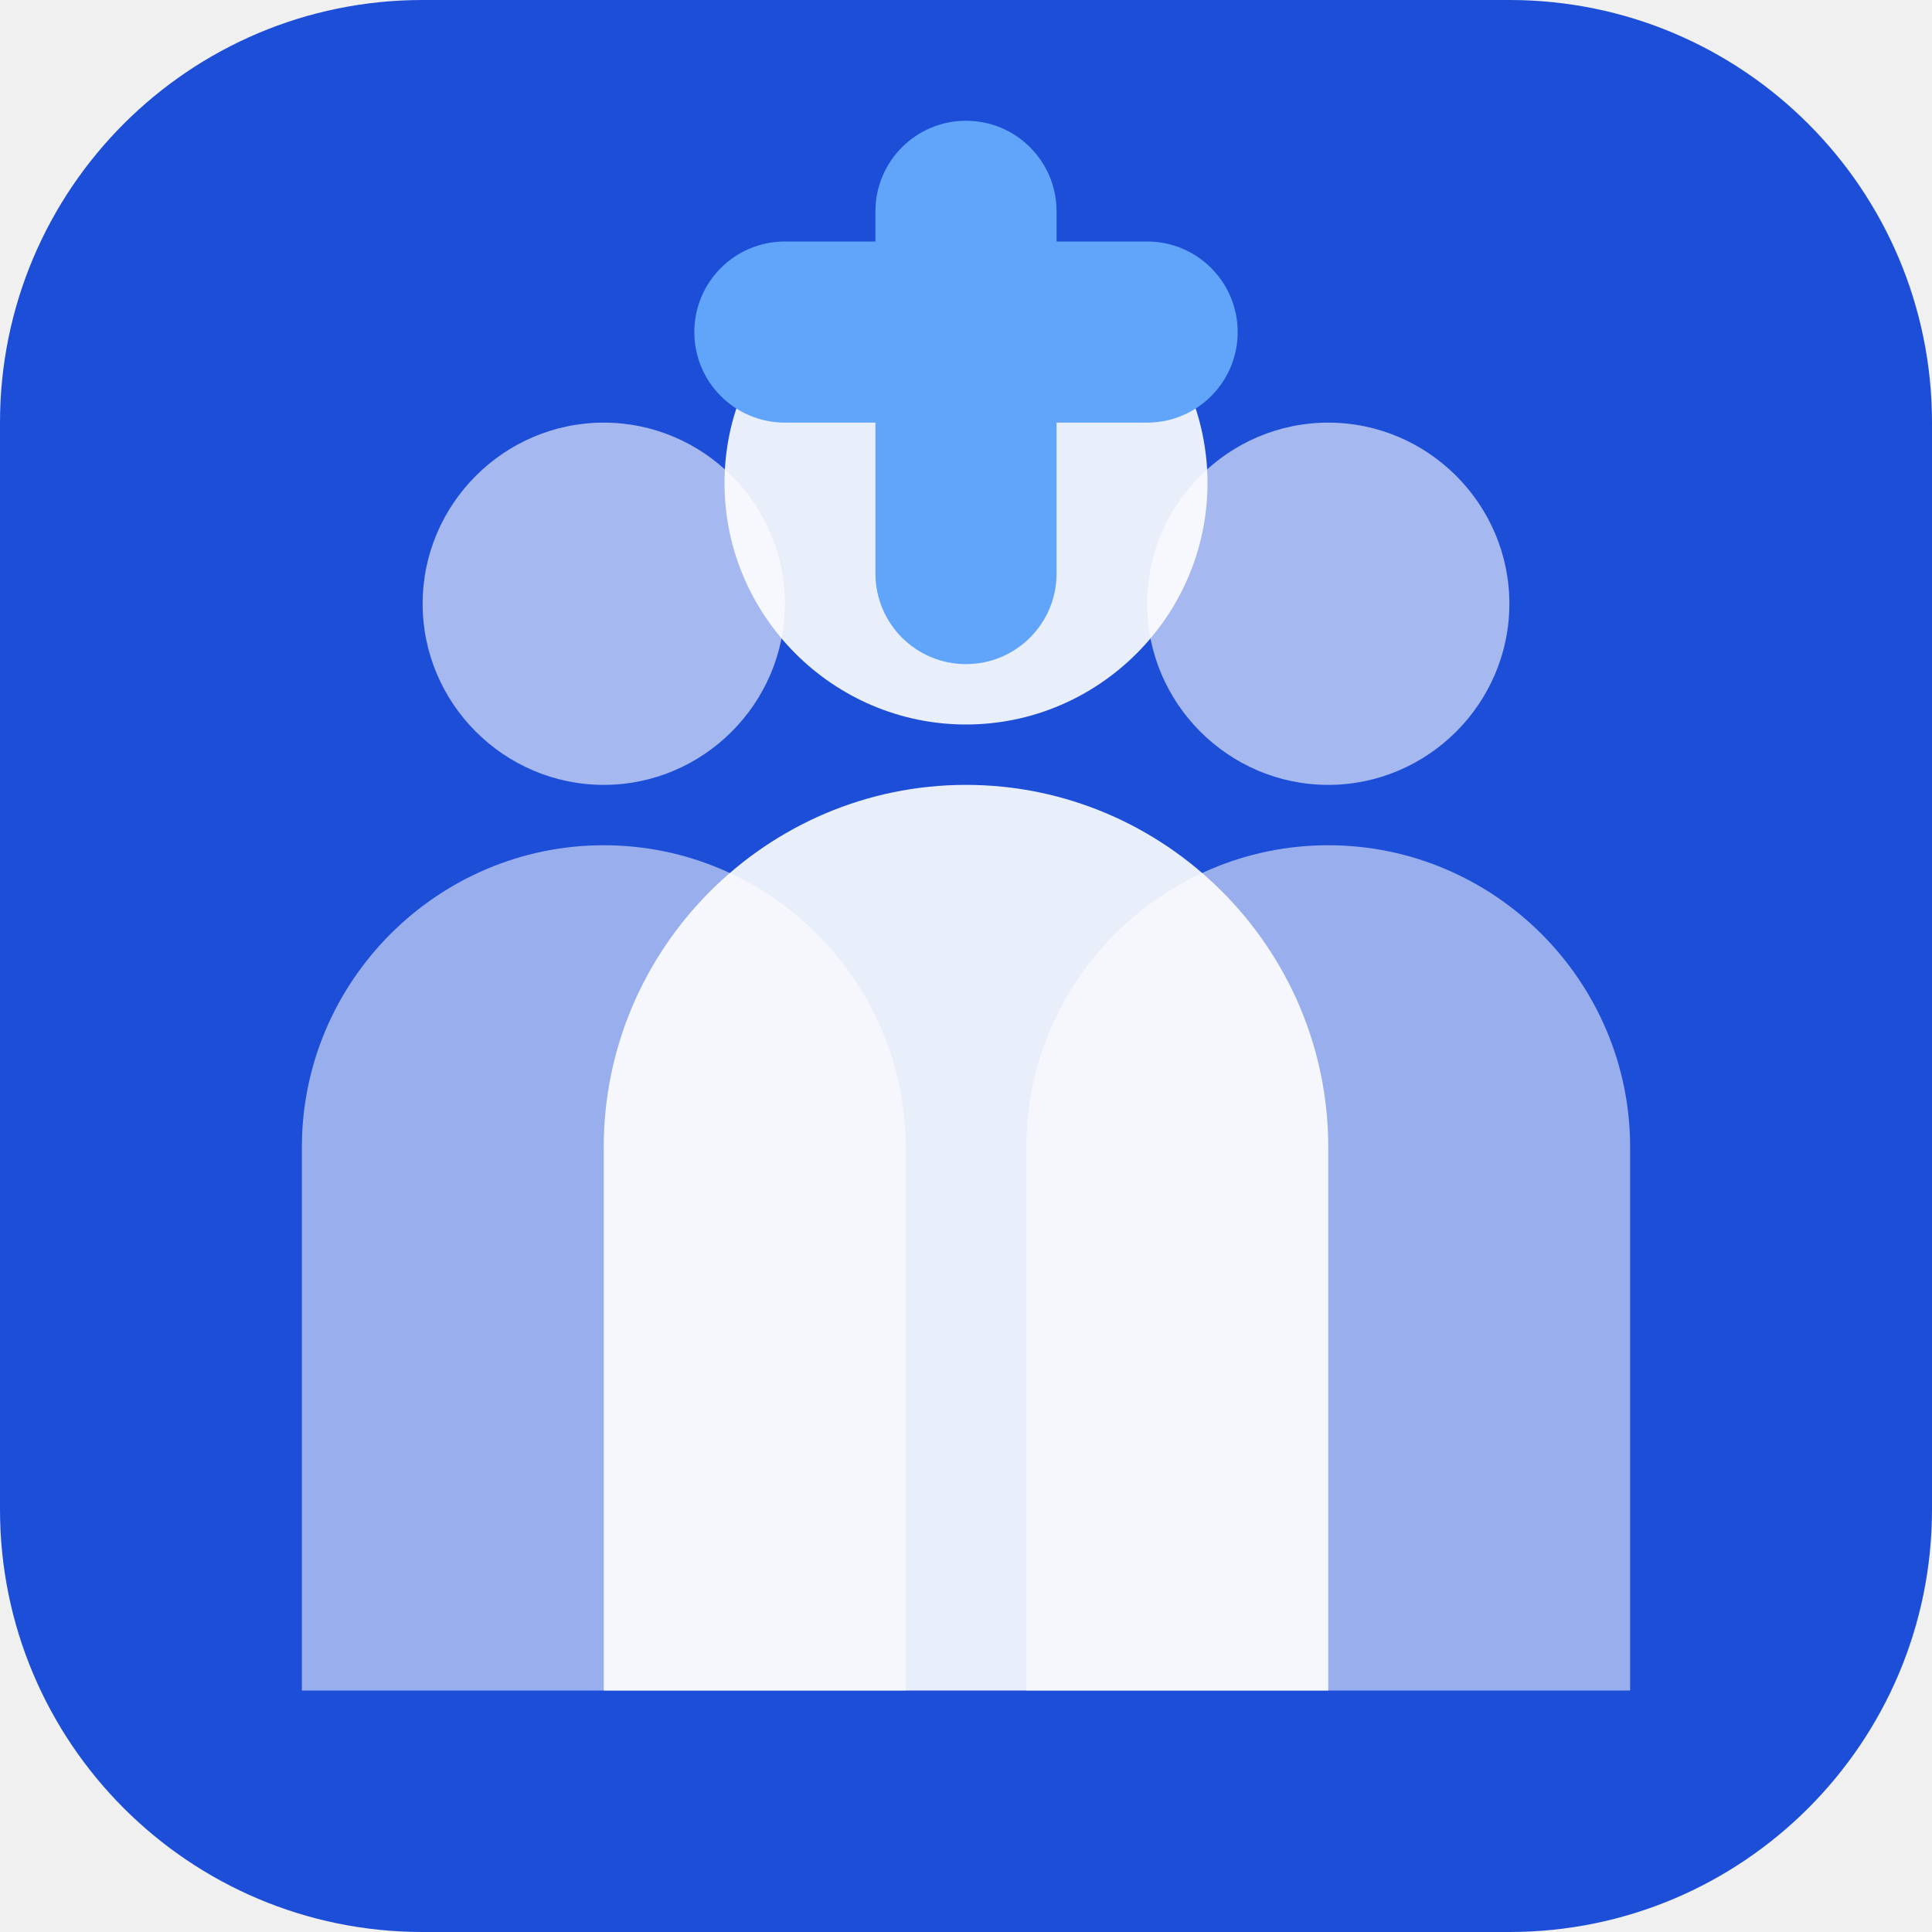
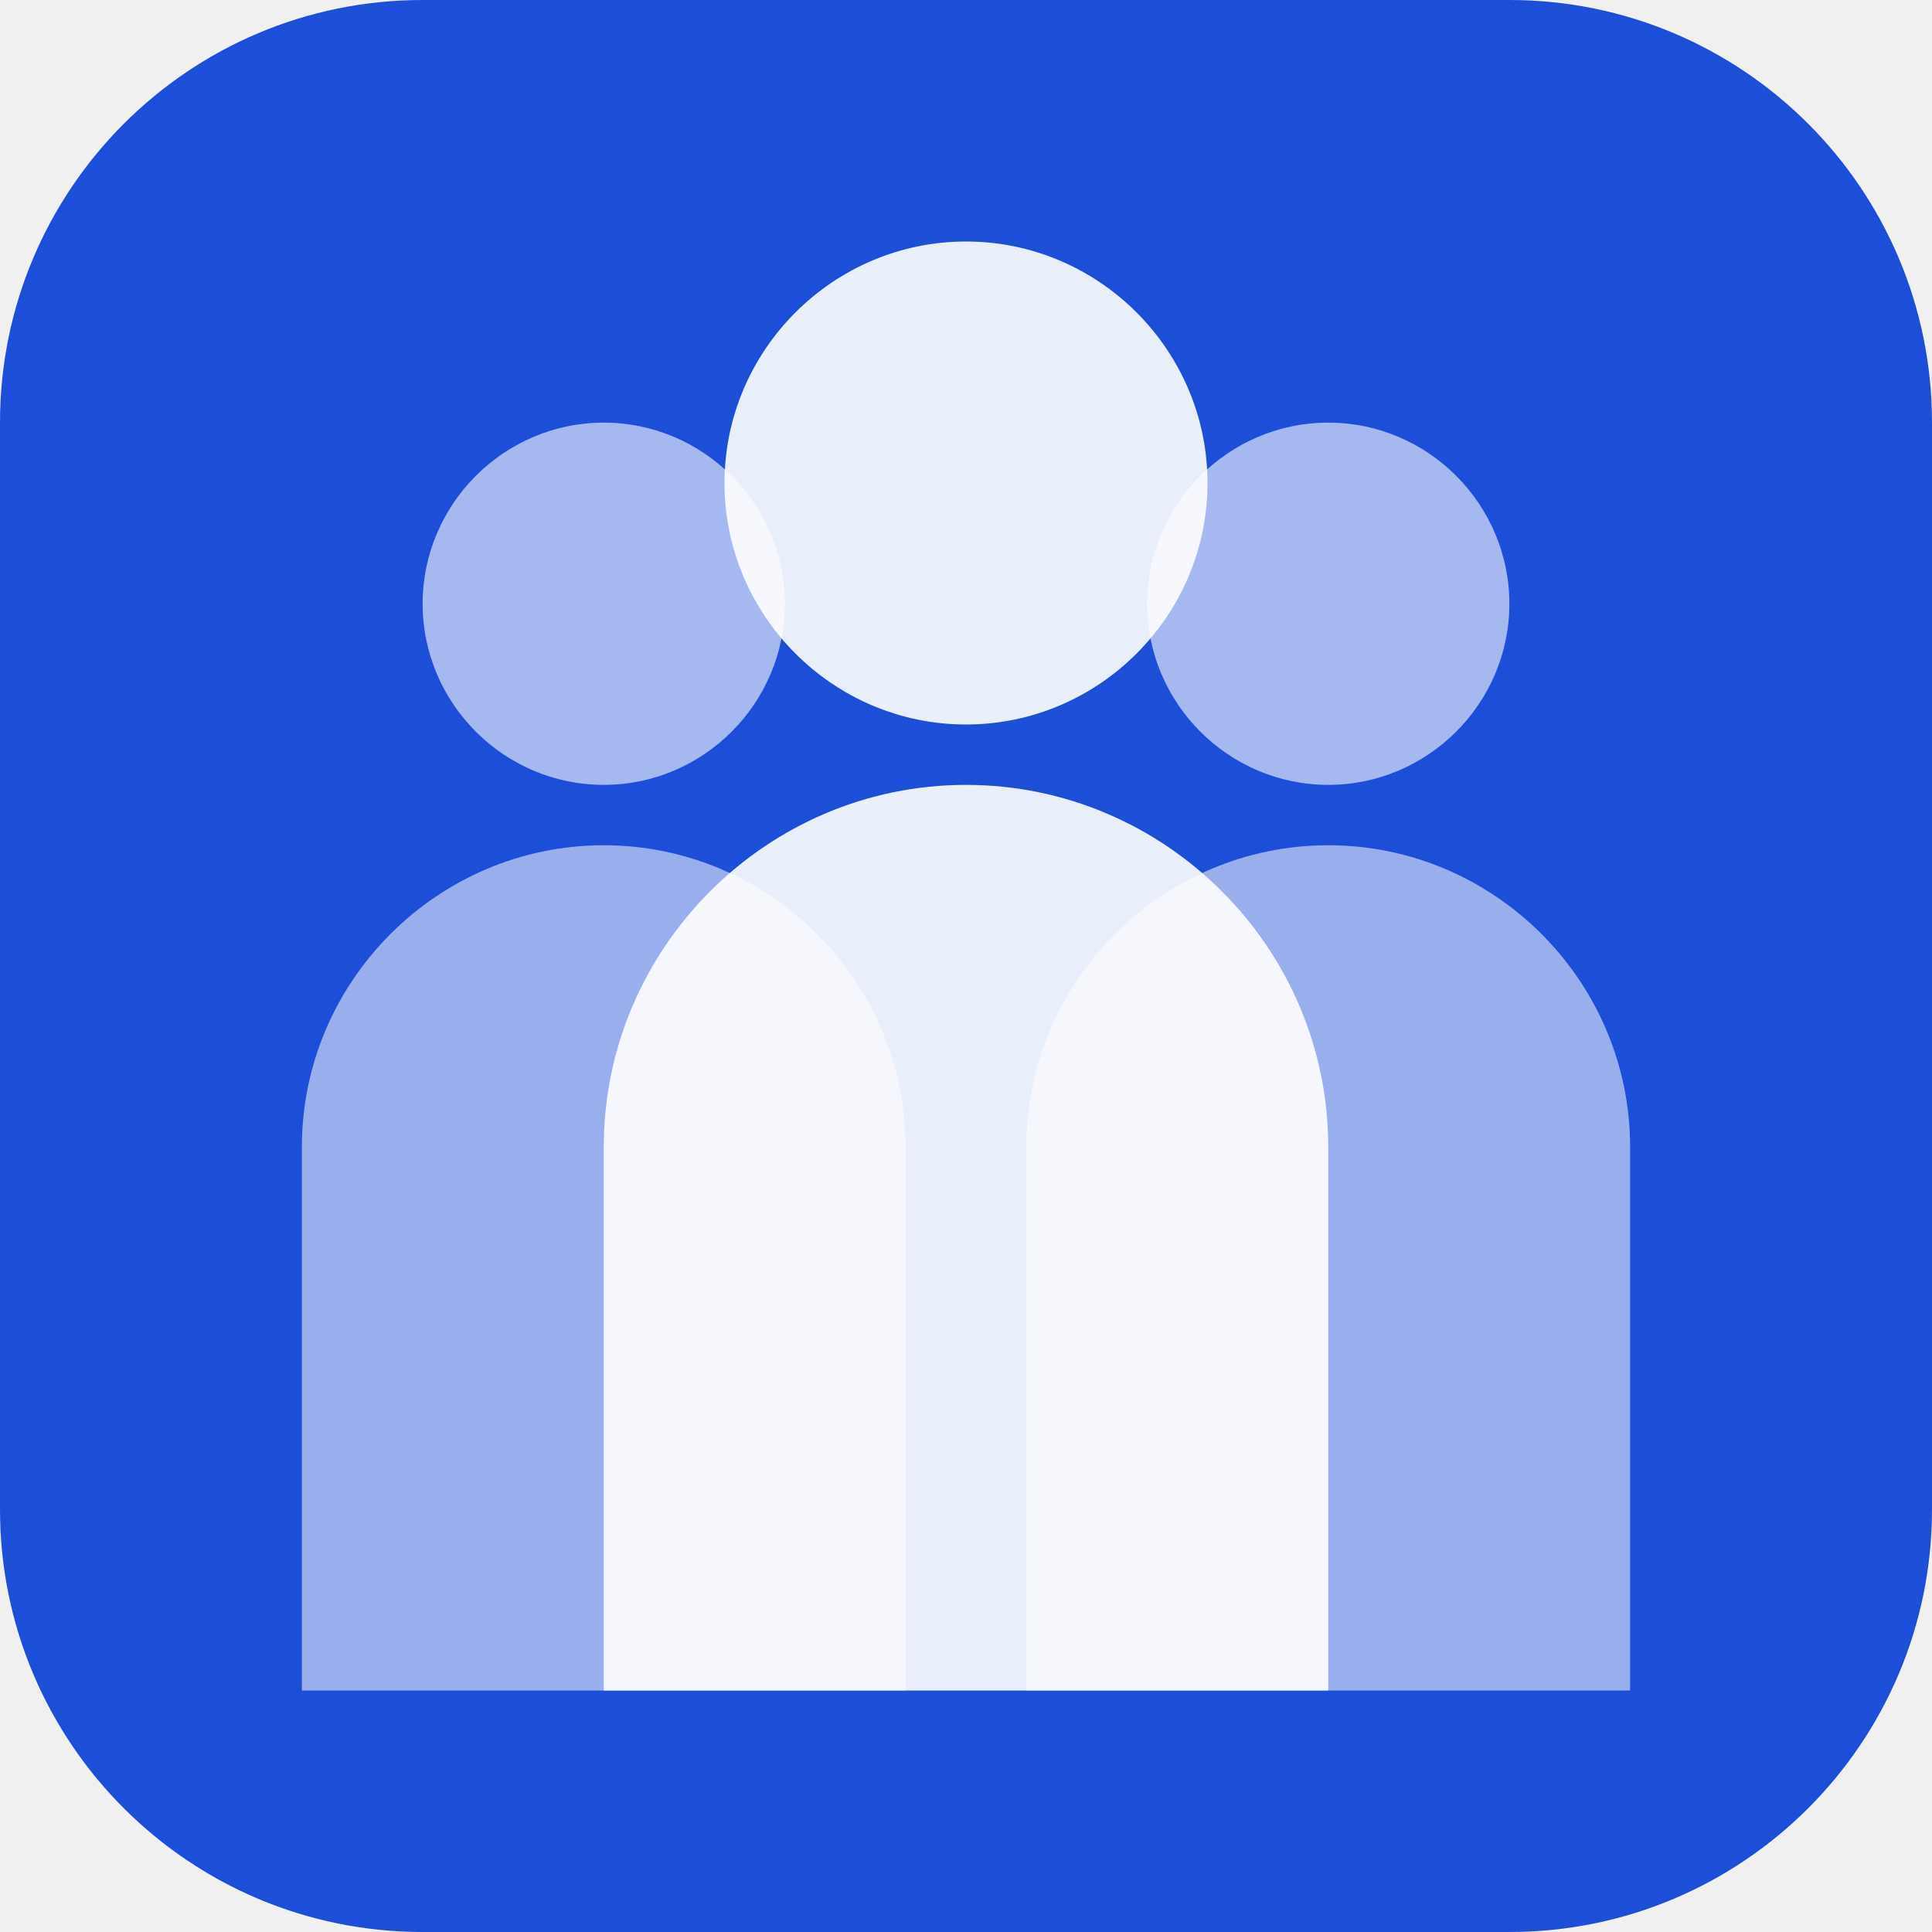
<svg xmlns="http://www.w3.org/2000/svg" viewBox="0 0 64 64" fill="none">
  <rect width="64" height="64" rx="14" fill="#1d4ed8" />
  <path d="M32 8C36.4 8 40 11.6 40 16C40 20.4 36.4 24 32 24C27.6 24 24 20.4 24 16C24 11.6 27.6 8 32 8Z" fill="white" opacity="0.9" />
  <path d="M20 14C23.3 14 26 16.7 26 20C26 23.3 23.3 26 20 26C16.7 26 14 23.3 14 20C14 16.7 16.7 14 20 14Z" fill="white" opacity="0.6" />
  <path d="M44 14C47.3 14 50 16.7 50 20C50 23.3 47.3 26 44 26C40.7 26 38 23.3 38 20C38 16.7 40.7 14 44 14Z" fill="white" opacity="0.6" />
  <path d="M32 26C38.6 26 44 31.4 44 38V56H20V38C20 31.4 25.4 26 32 26Z" fill="white" opacity="0.9" />
  <path d="M20 28C25.5 28 30 32.5 30 38V56H10V38C10 32.5 14.5 28 20 28Z" fill="white" opacity="0.55" />
  <path d="M44 28C49.5 28 54 32.5 54 38V56H34V38C34 32.5 38.5 28 44 28Z" fill="white" opacity="0.55" />
-   <rect x="29" y="4" width="6" height="18" rx="3" fill="#60a5fa" />
-   <rect x="23" y="8" width="18" height="6" rx="3" fill="#60a5fa" />
</svg>
